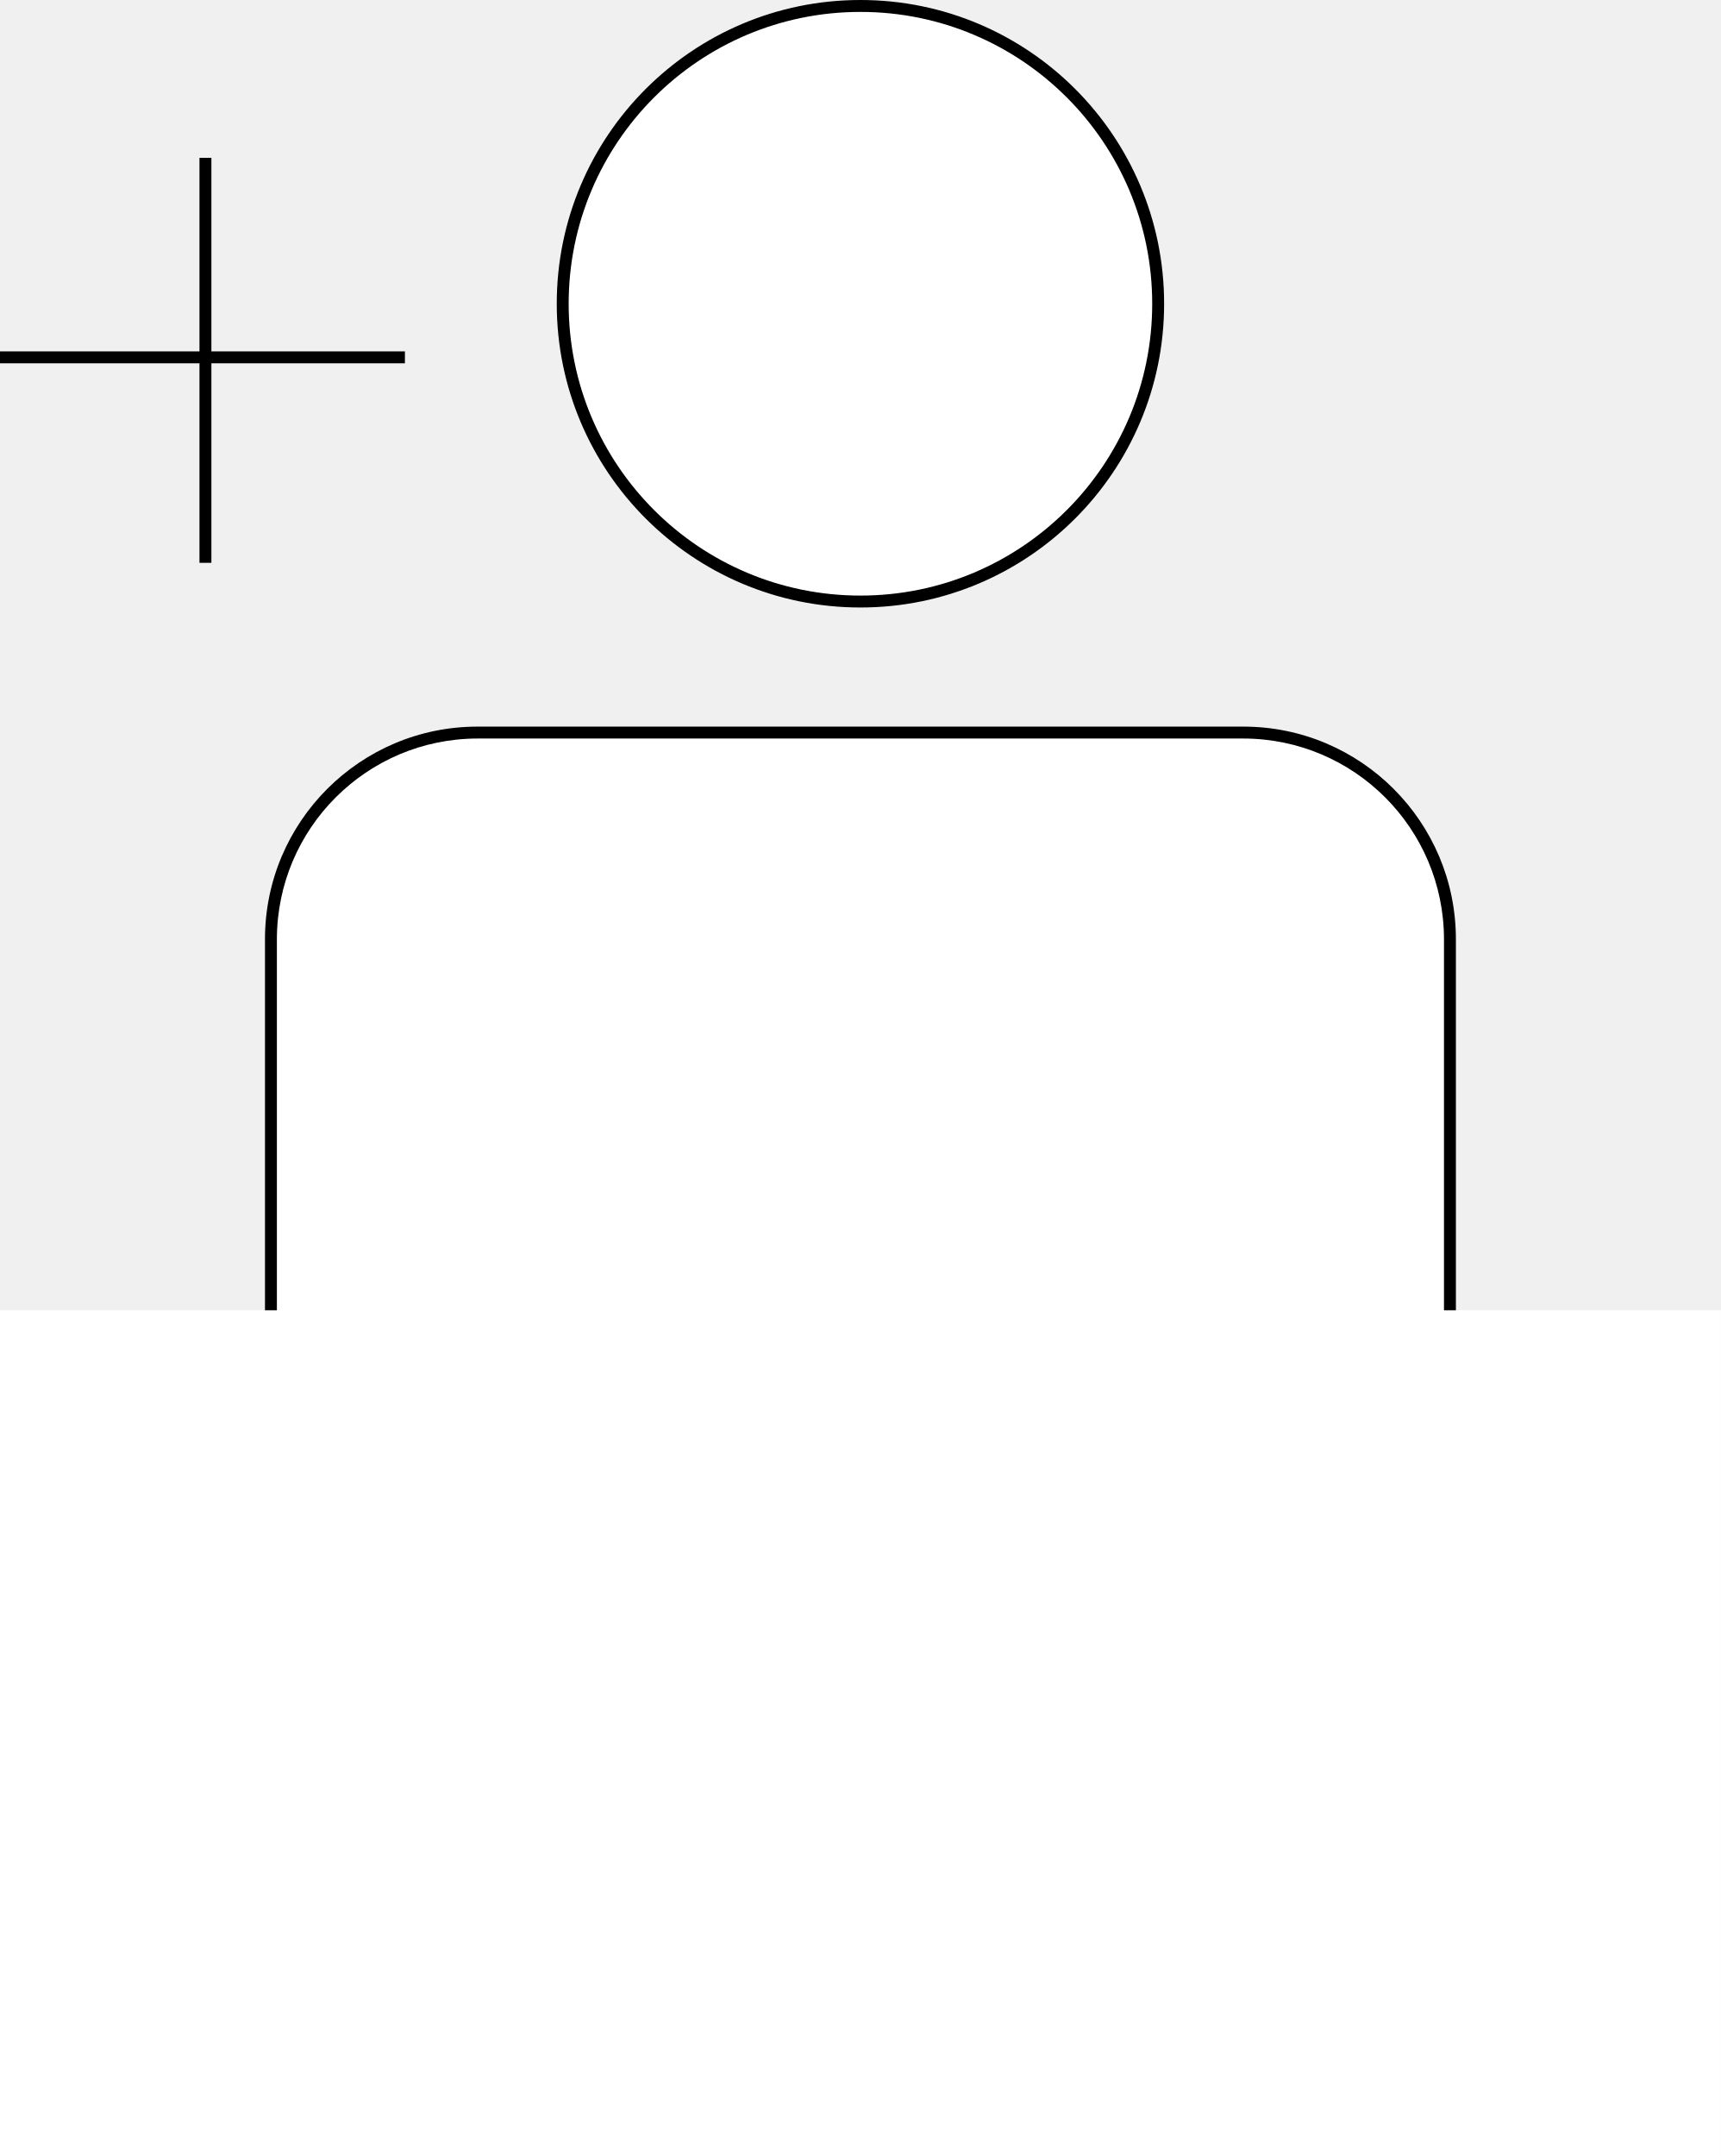
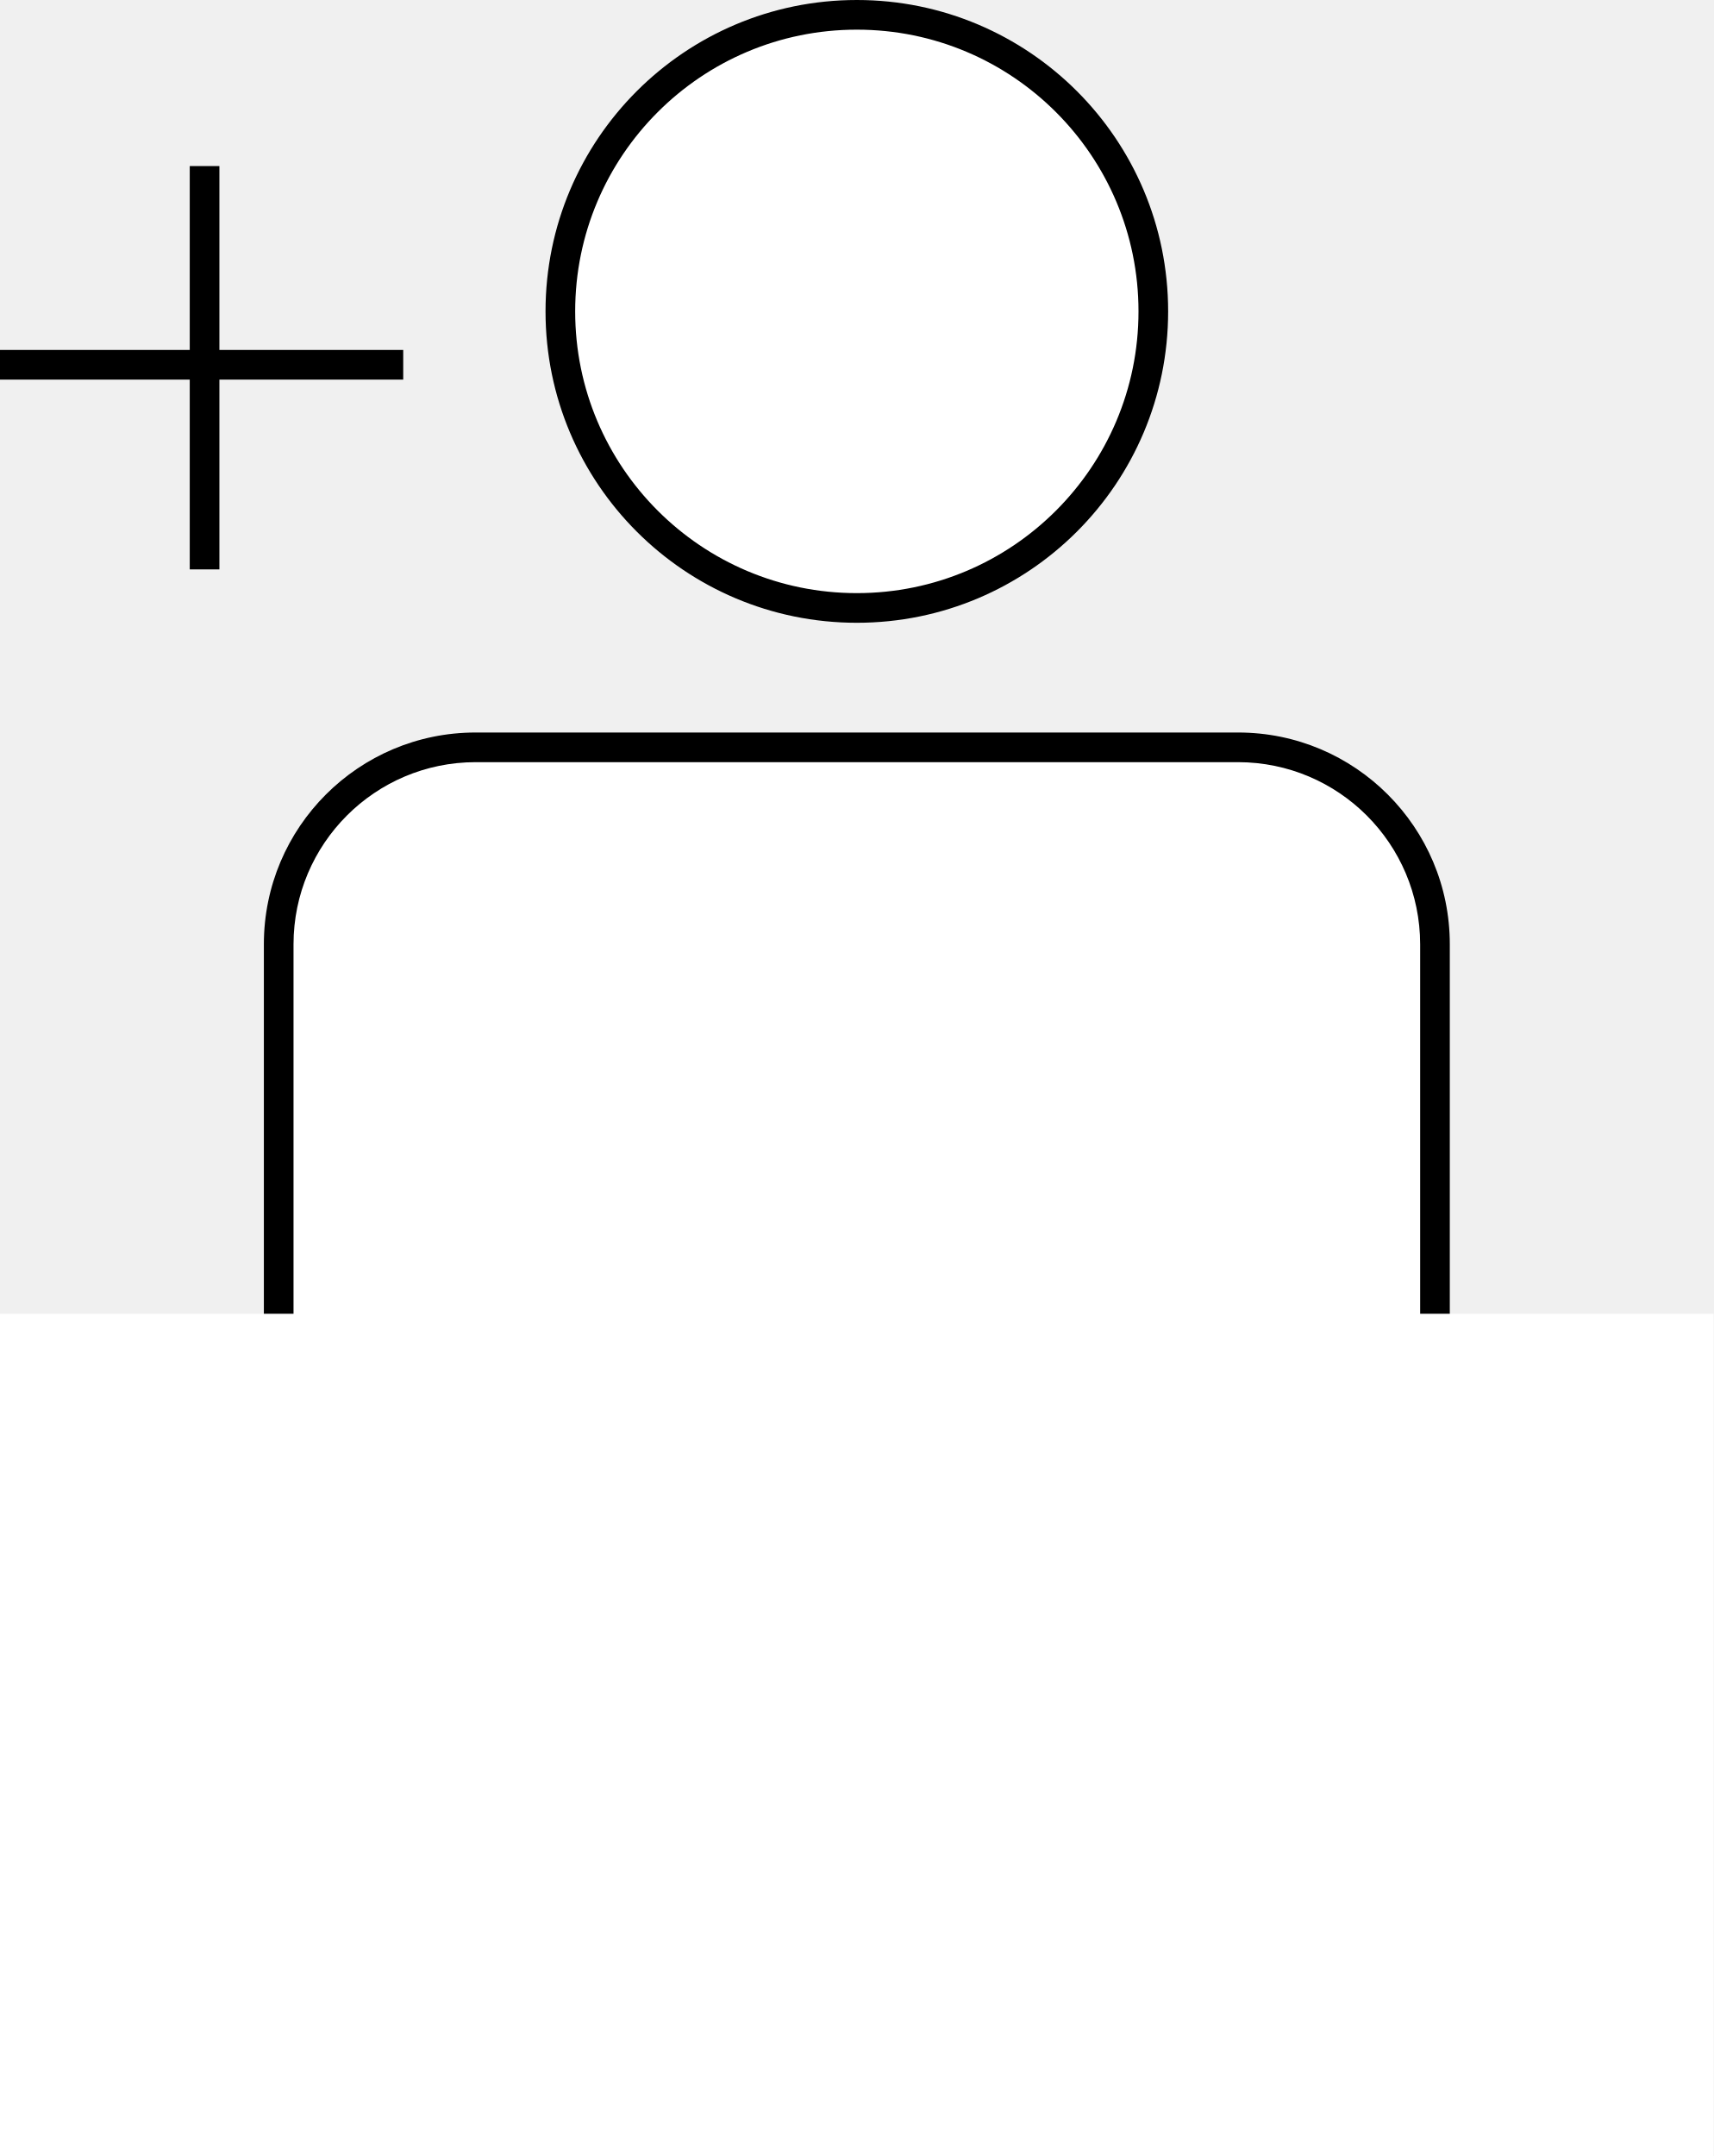
- <svg xmlns="http://www.w3.org/2000/svg" id="Layer_1" data-name="Layer 1" viewBox="0 0 289 362">
+ <svg xmlns="http://www.w3.org/2000/svg" id="Layer_1" data-name="Layer 1" viewBox="0 0 289 363.5">
  <defs>
-     <style>.cls-1,.cls-2{fill:#fff;}.cls-2,.cls-3{stroke:#000;stroke-miterlimit:10;stroke-width:2px;}.cls-3{fill:none;}</style>
+     <style>.cls-1,.cls-2{fill:#fff;}.cls-2,.cls-3{stroke:#000;stroke-miterlimit:10;stroke-width:5px;}.cls-3{fill:none;}</style>
  </defs>
-   <rect class="cls-1" x="45.5" y="123" width="198" height="198" rx="34.7" />
-   <path d="M264.3,161.5A33.74,33.74,0,0,1,298,195.2V323.8a33.74,33.74,0,0,1-33.7,33.7H135.7A33.74,33.74,0,0,1,102,323.8V195.2a33.74,33.74,0,0,1,33.7-33.7H264.3m0-2H135.7A35.7,35.7,0,0,0,100,195.2V323.8a35.7,35.7,0,0,0,35.7,35.7H264.3A35.7,35.7,0,0,0,300,323.8V195.2a35.7,35.7,0,0,0-35.7-35.7Z" transform="translate(-55.5 -37.5)" />
-   <rect class="cls-1" y="220" width="289" height="142" />
-   <circle class="cls-2" cx="144.5" cy="51" r="50" />
-   <line class="cls-3" y1="60" x2="68" y2="60" />
-   <line class="cls-3" x1="34.5" y1="26.5" x2="34.5" y2="94.5" />
+   <rect class="cls-1" x="47" y="126" width="195" height="195" rx="33.2" />
+   <path d="M264.3,164.5A30.73,30.73,0,0,1,295,195.2V323.8a30.73,30.73,0,0,1-30.7,30.7H135.7A30.73,30.73,0,0,1,105,323.8V195.2a30.73,30.73,0,0,1,30.7-30.7H264.3m0-5H135.7A35.7,35.7,0,0,0,100,195.2V323.8a35.7,35.7,0,0,0,35.7,35.7H264.3A35.7,35.7,0,0,0,300,323.8V195.2a35.7,35.7,0,0,0-35.7-35.7Z" transform="translate(-55.5 -36)" />
+   <rect class="cls-1" y="221.5" width="289" height="142" />
+   <circle class="cls-2" cx="144.5" cy="52.5" r="50" />
+   <line class="cls-3" y1="61.5" x2="68" y2="61.5" />
+   <line class="cls-3" x1="34.5" y1="28" x2="34.5" y2="96" />
</svg>
